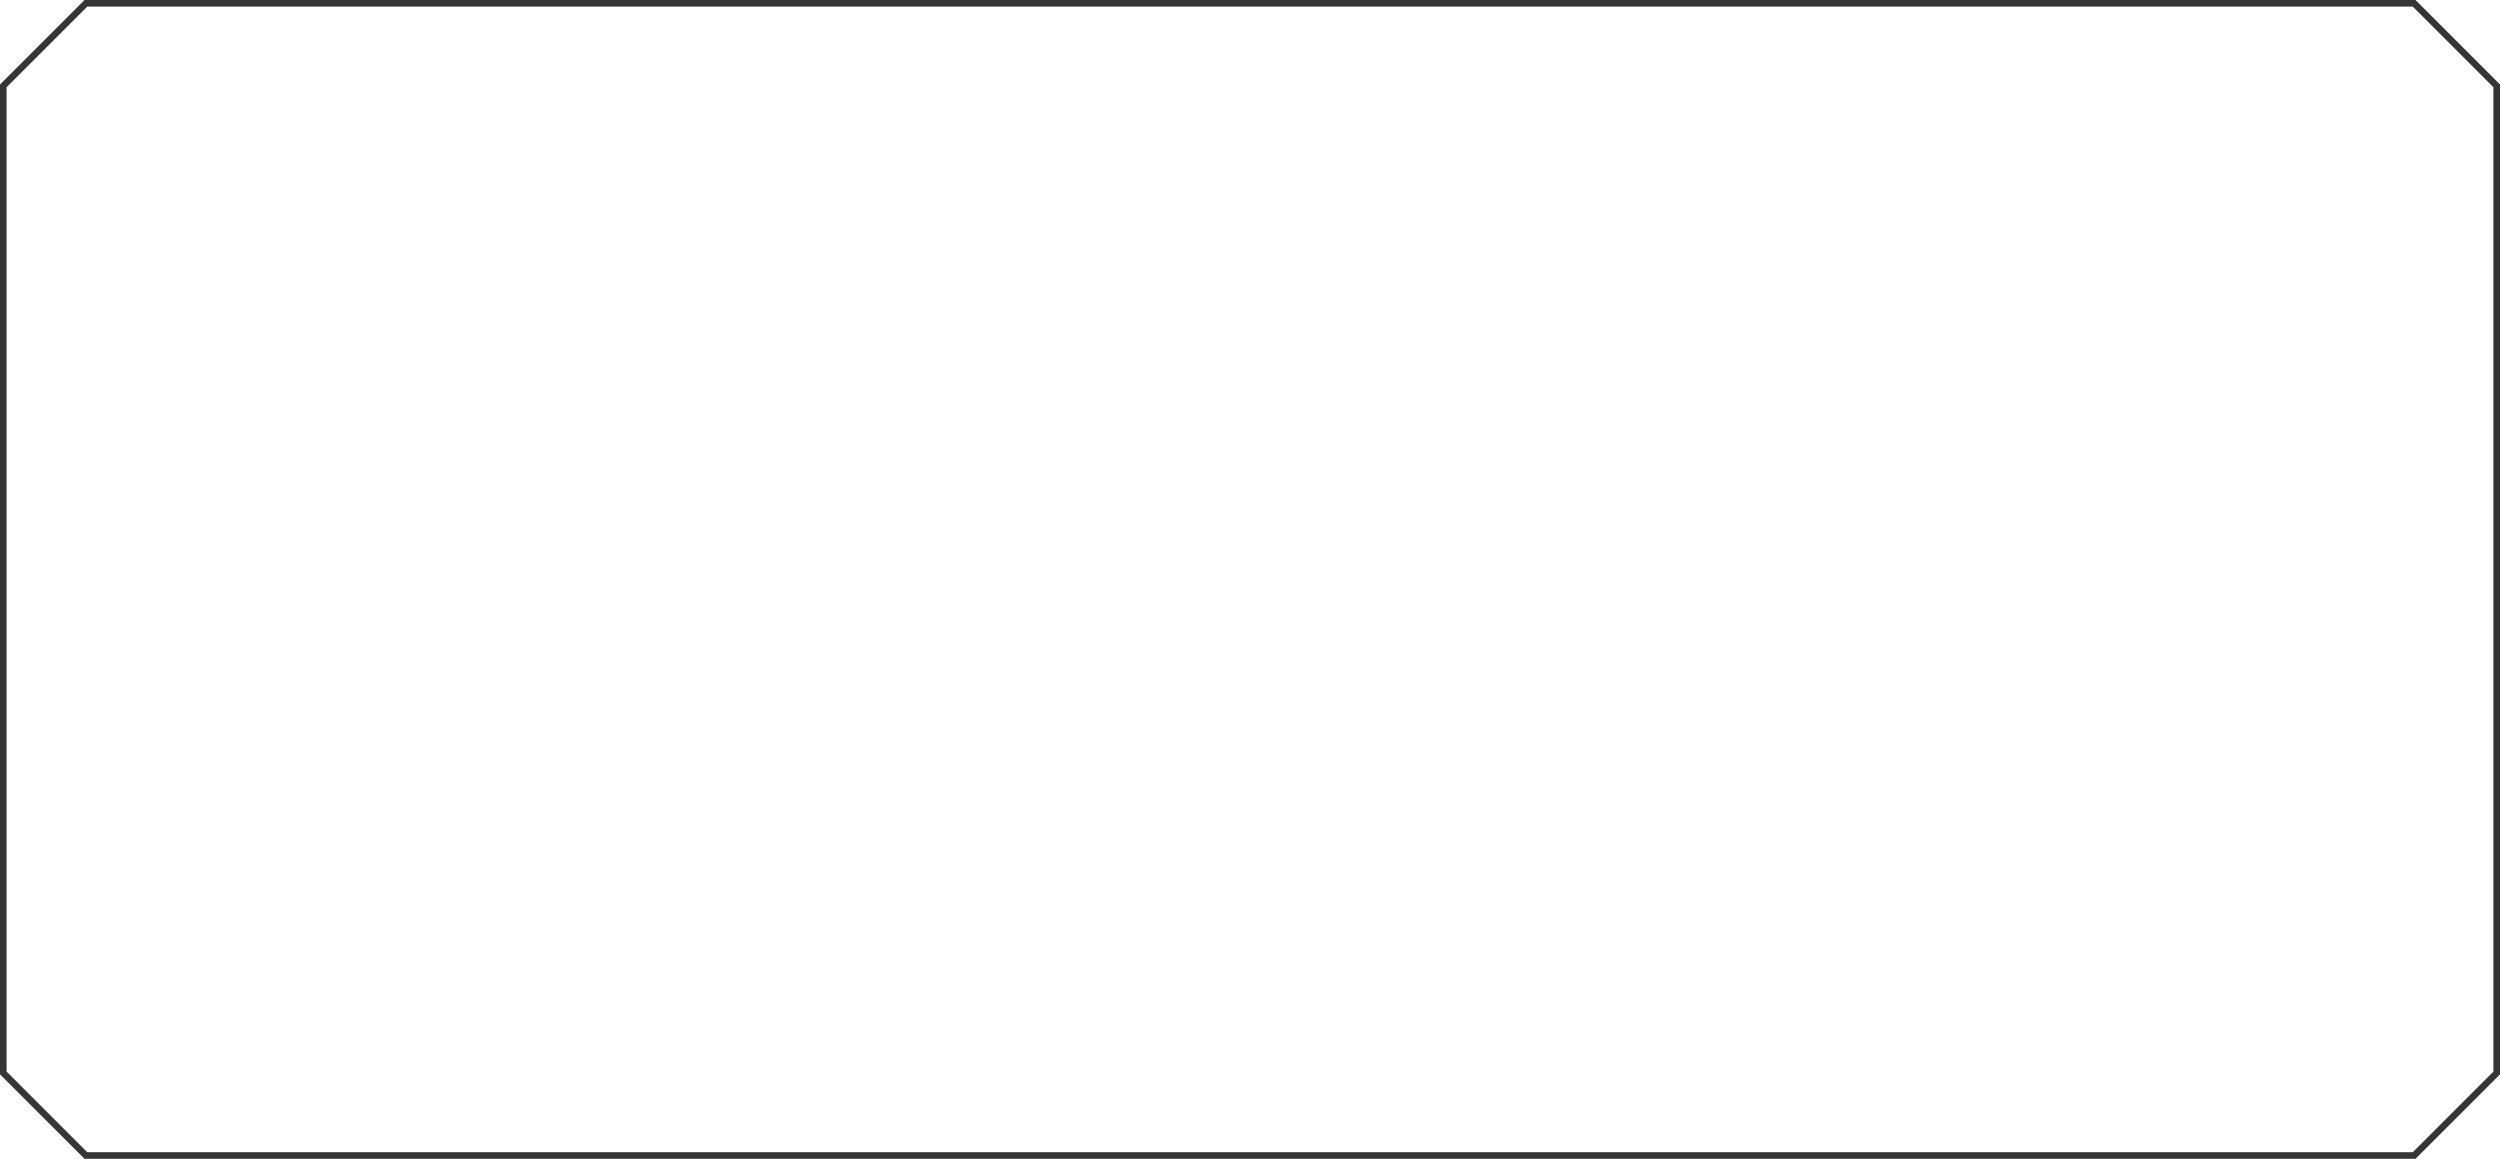
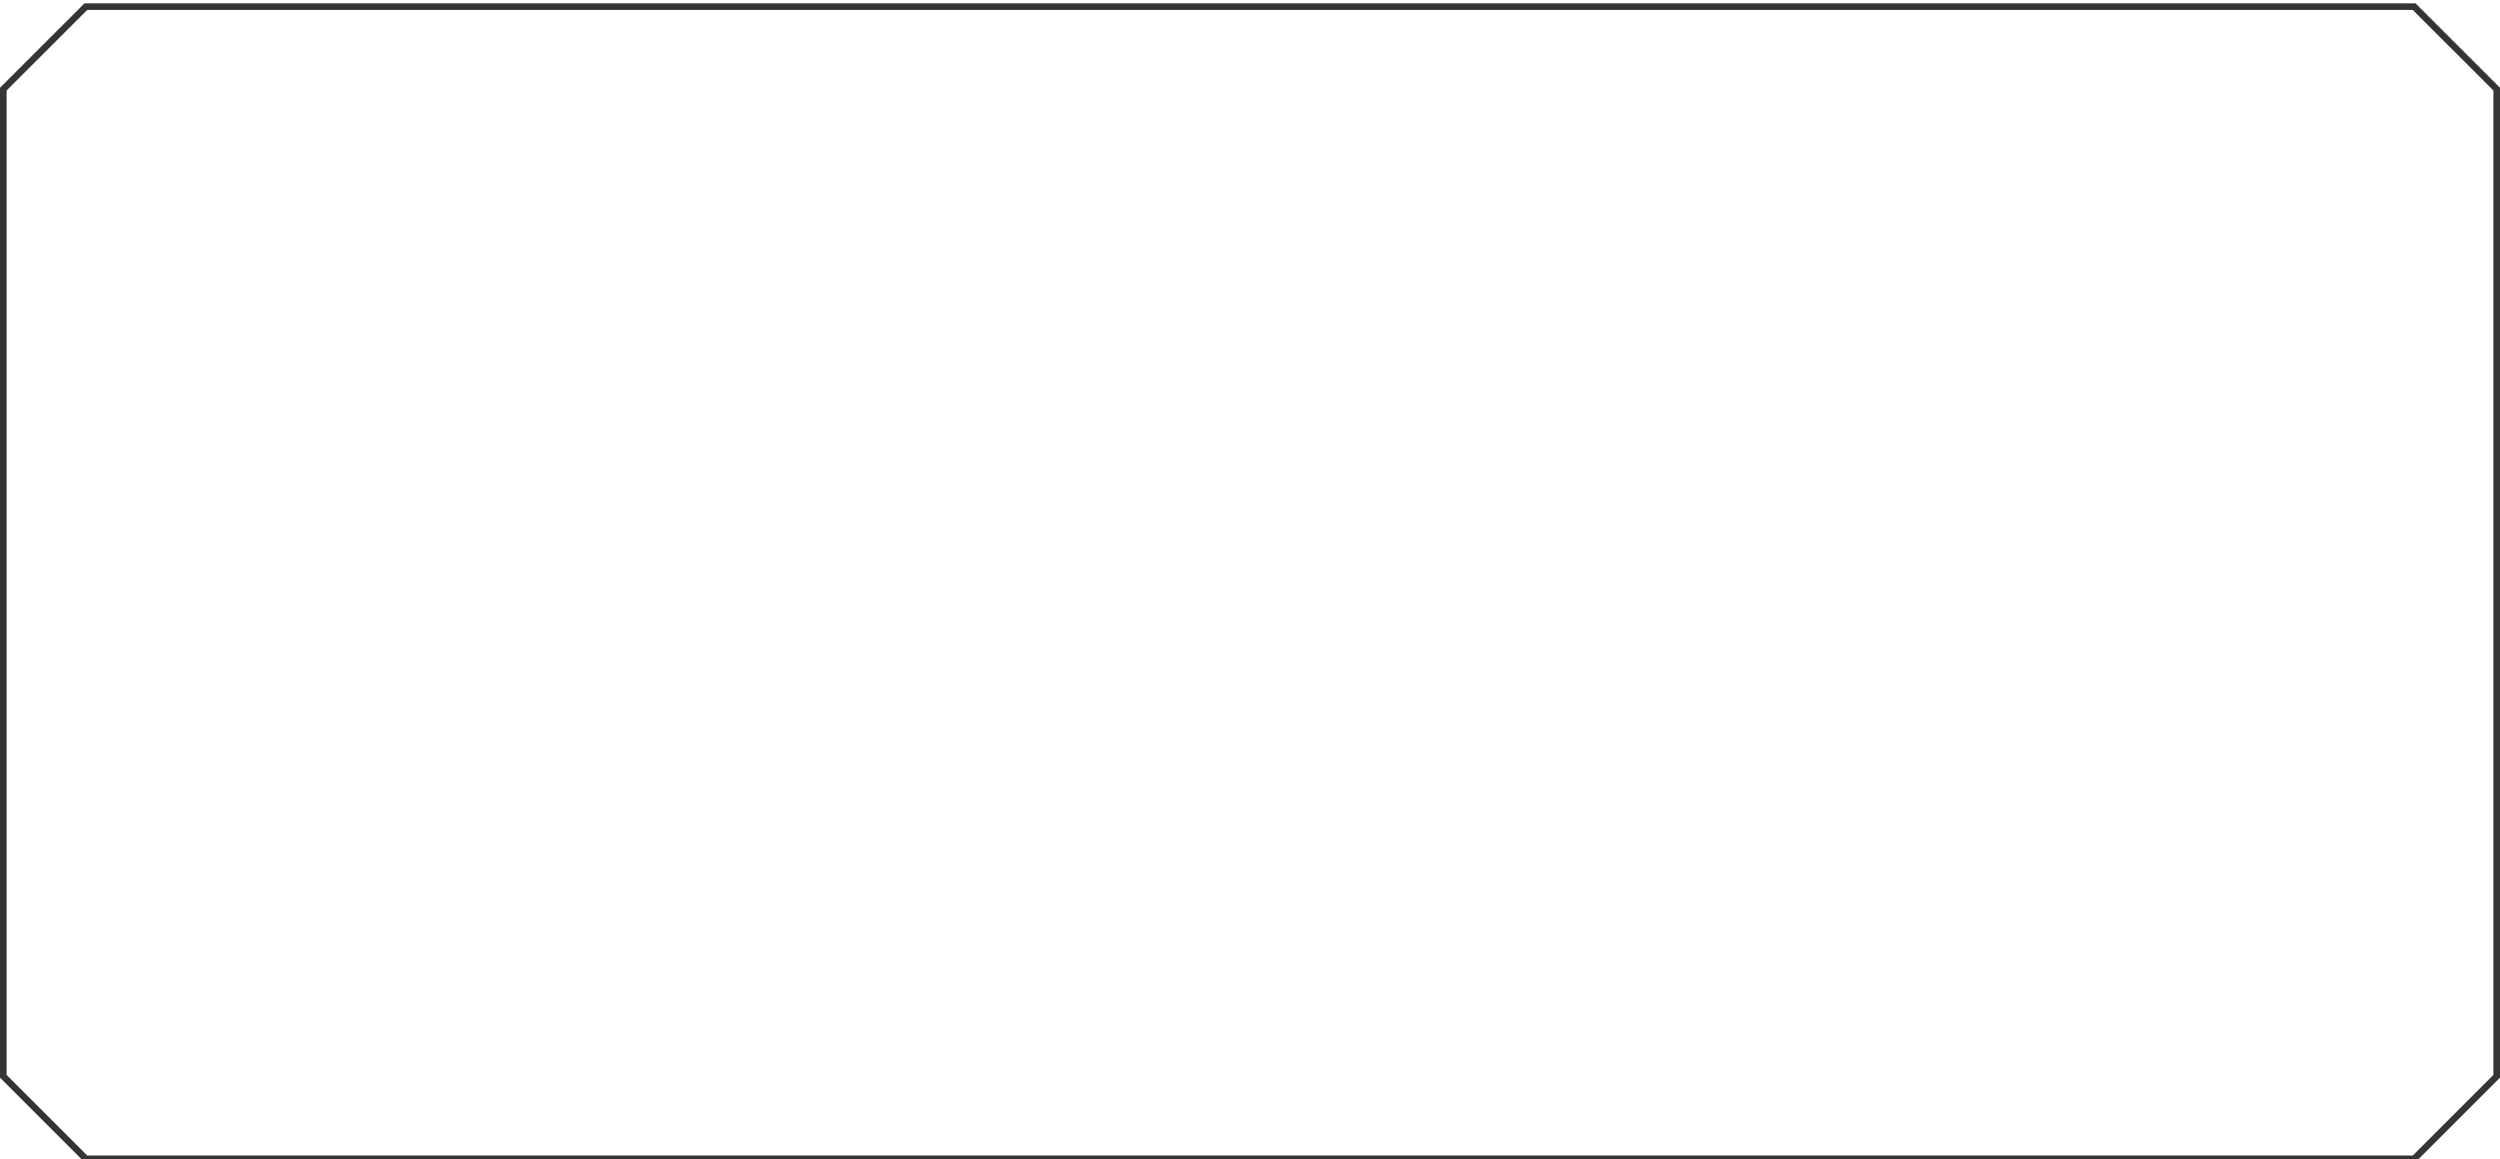
- <svg xmlns="http://www.w3.org/2000/svg" width="378.246" height="175.328" viewBox="0 0 378.246 175.328" fill="none" version="1.1" id="svg4">
-   <defs id="defs8" />
+ <svg xmlns="http://www.w3.org/2000/svg" width="378.246" height="175.328" viewBox="0 0 378.246 174.328" fill="none" version="1.1" id="svg4">
  <path d="M 12.992,174.828 0.5,162.34 V 12.988 L 12.992,0.5 H 365.255 l 12.491,12.488 V 162.34 l -12.491,12.488 z" stroke="#353535" id="path2" />
</svg>
